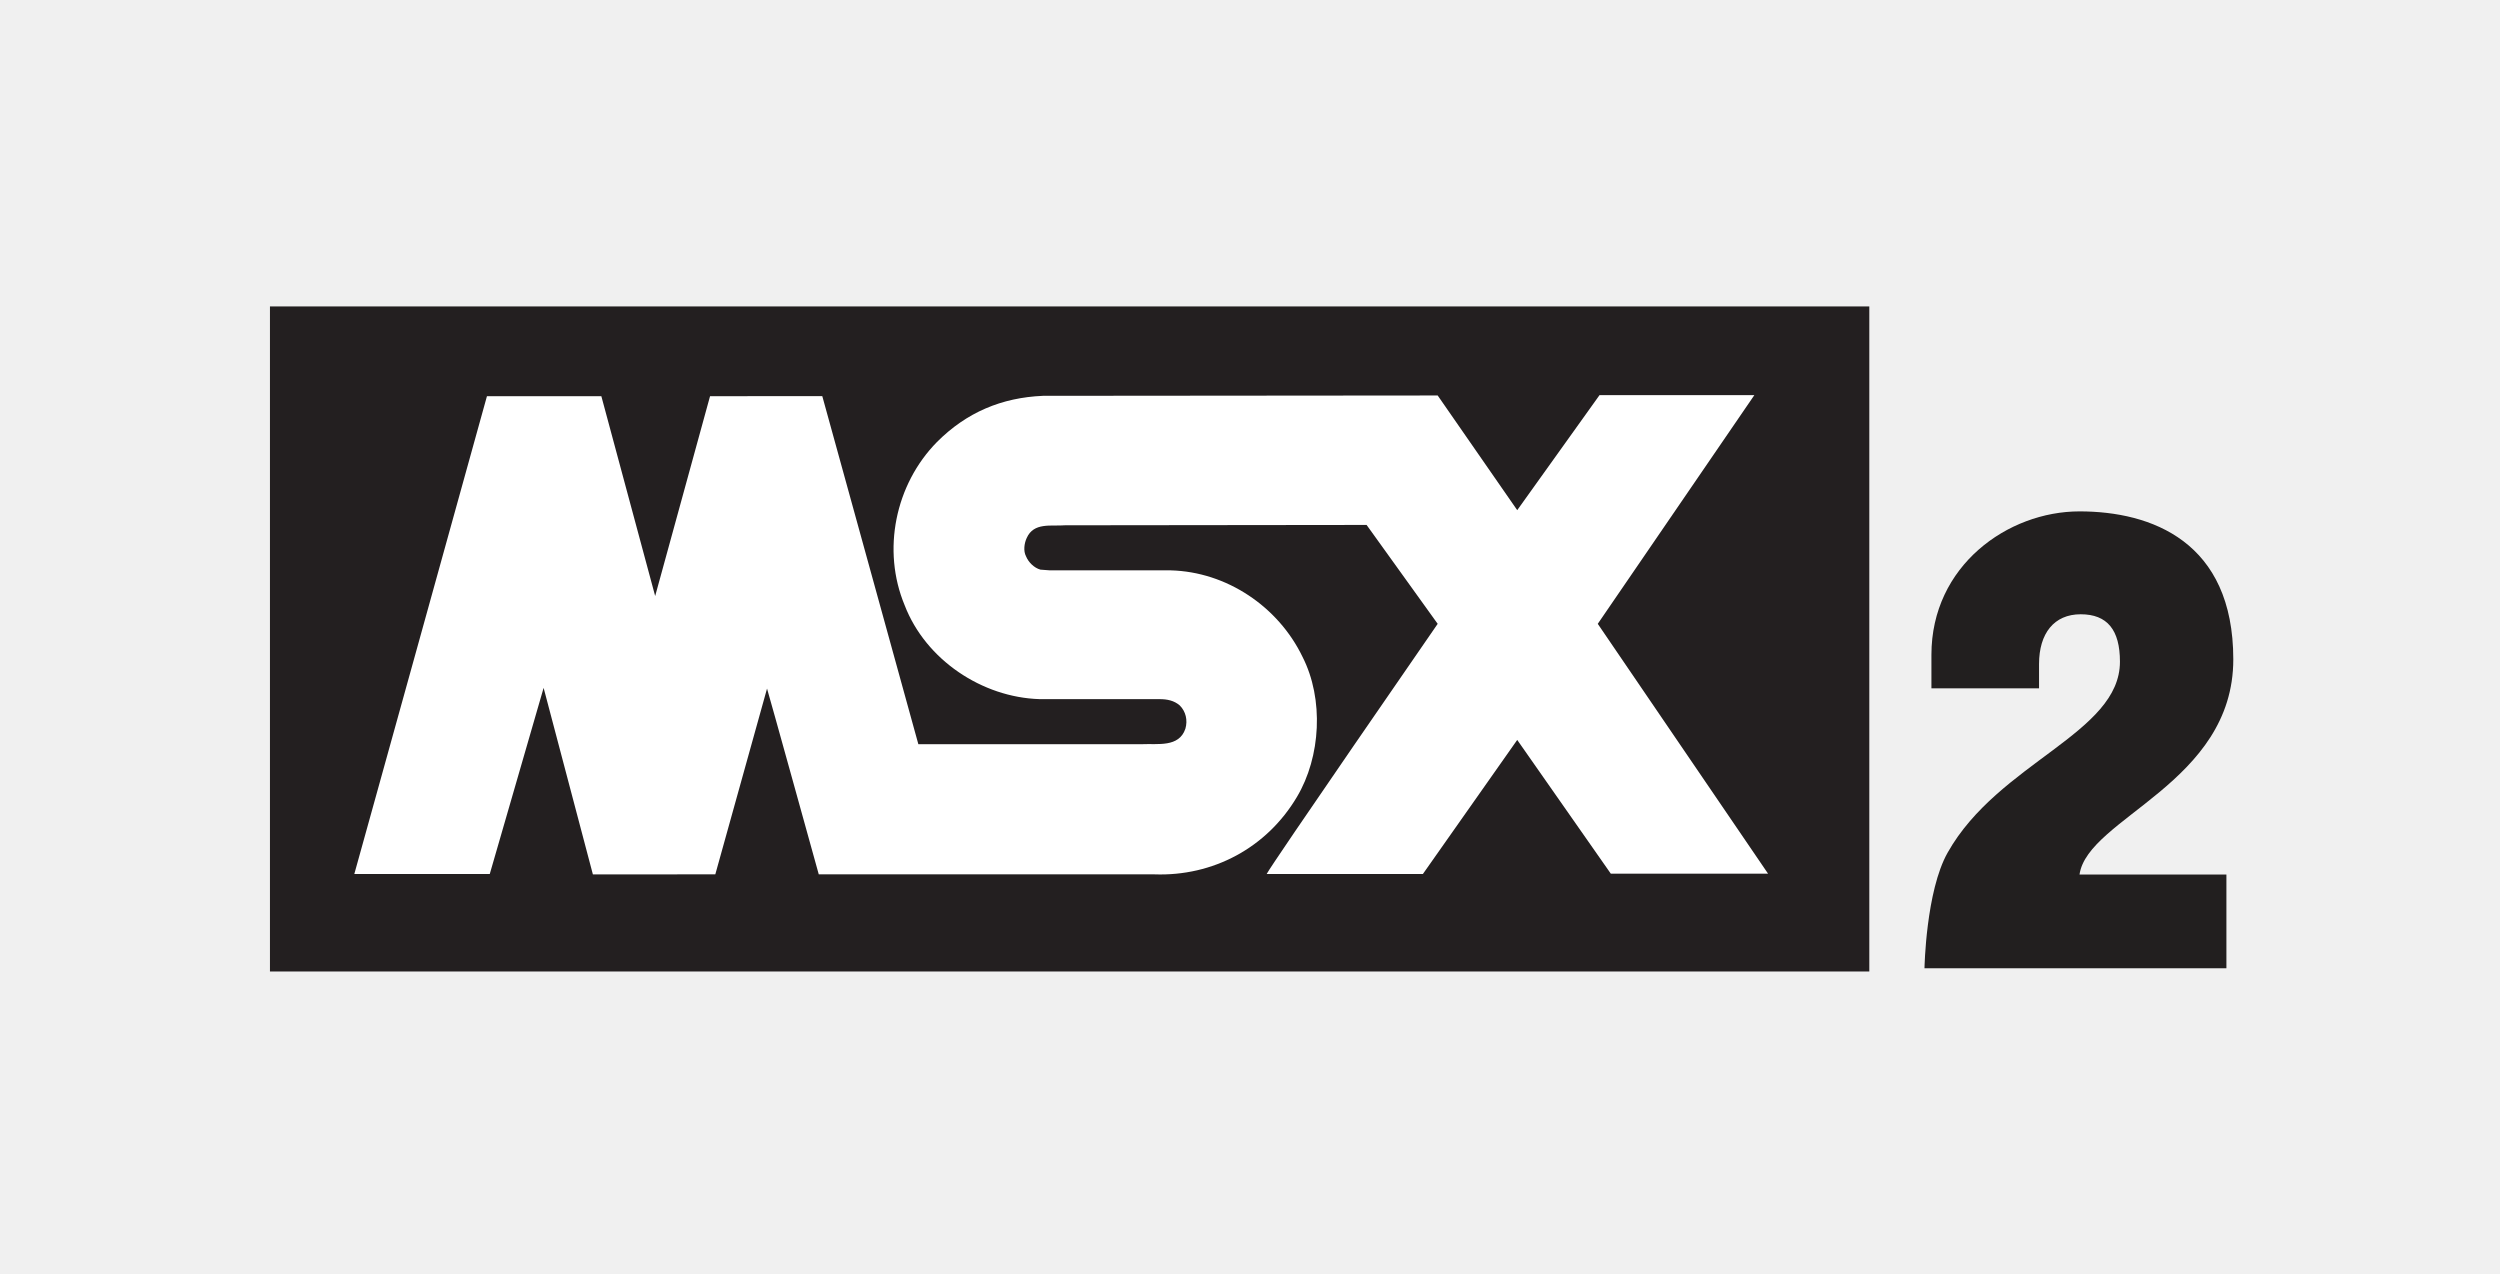
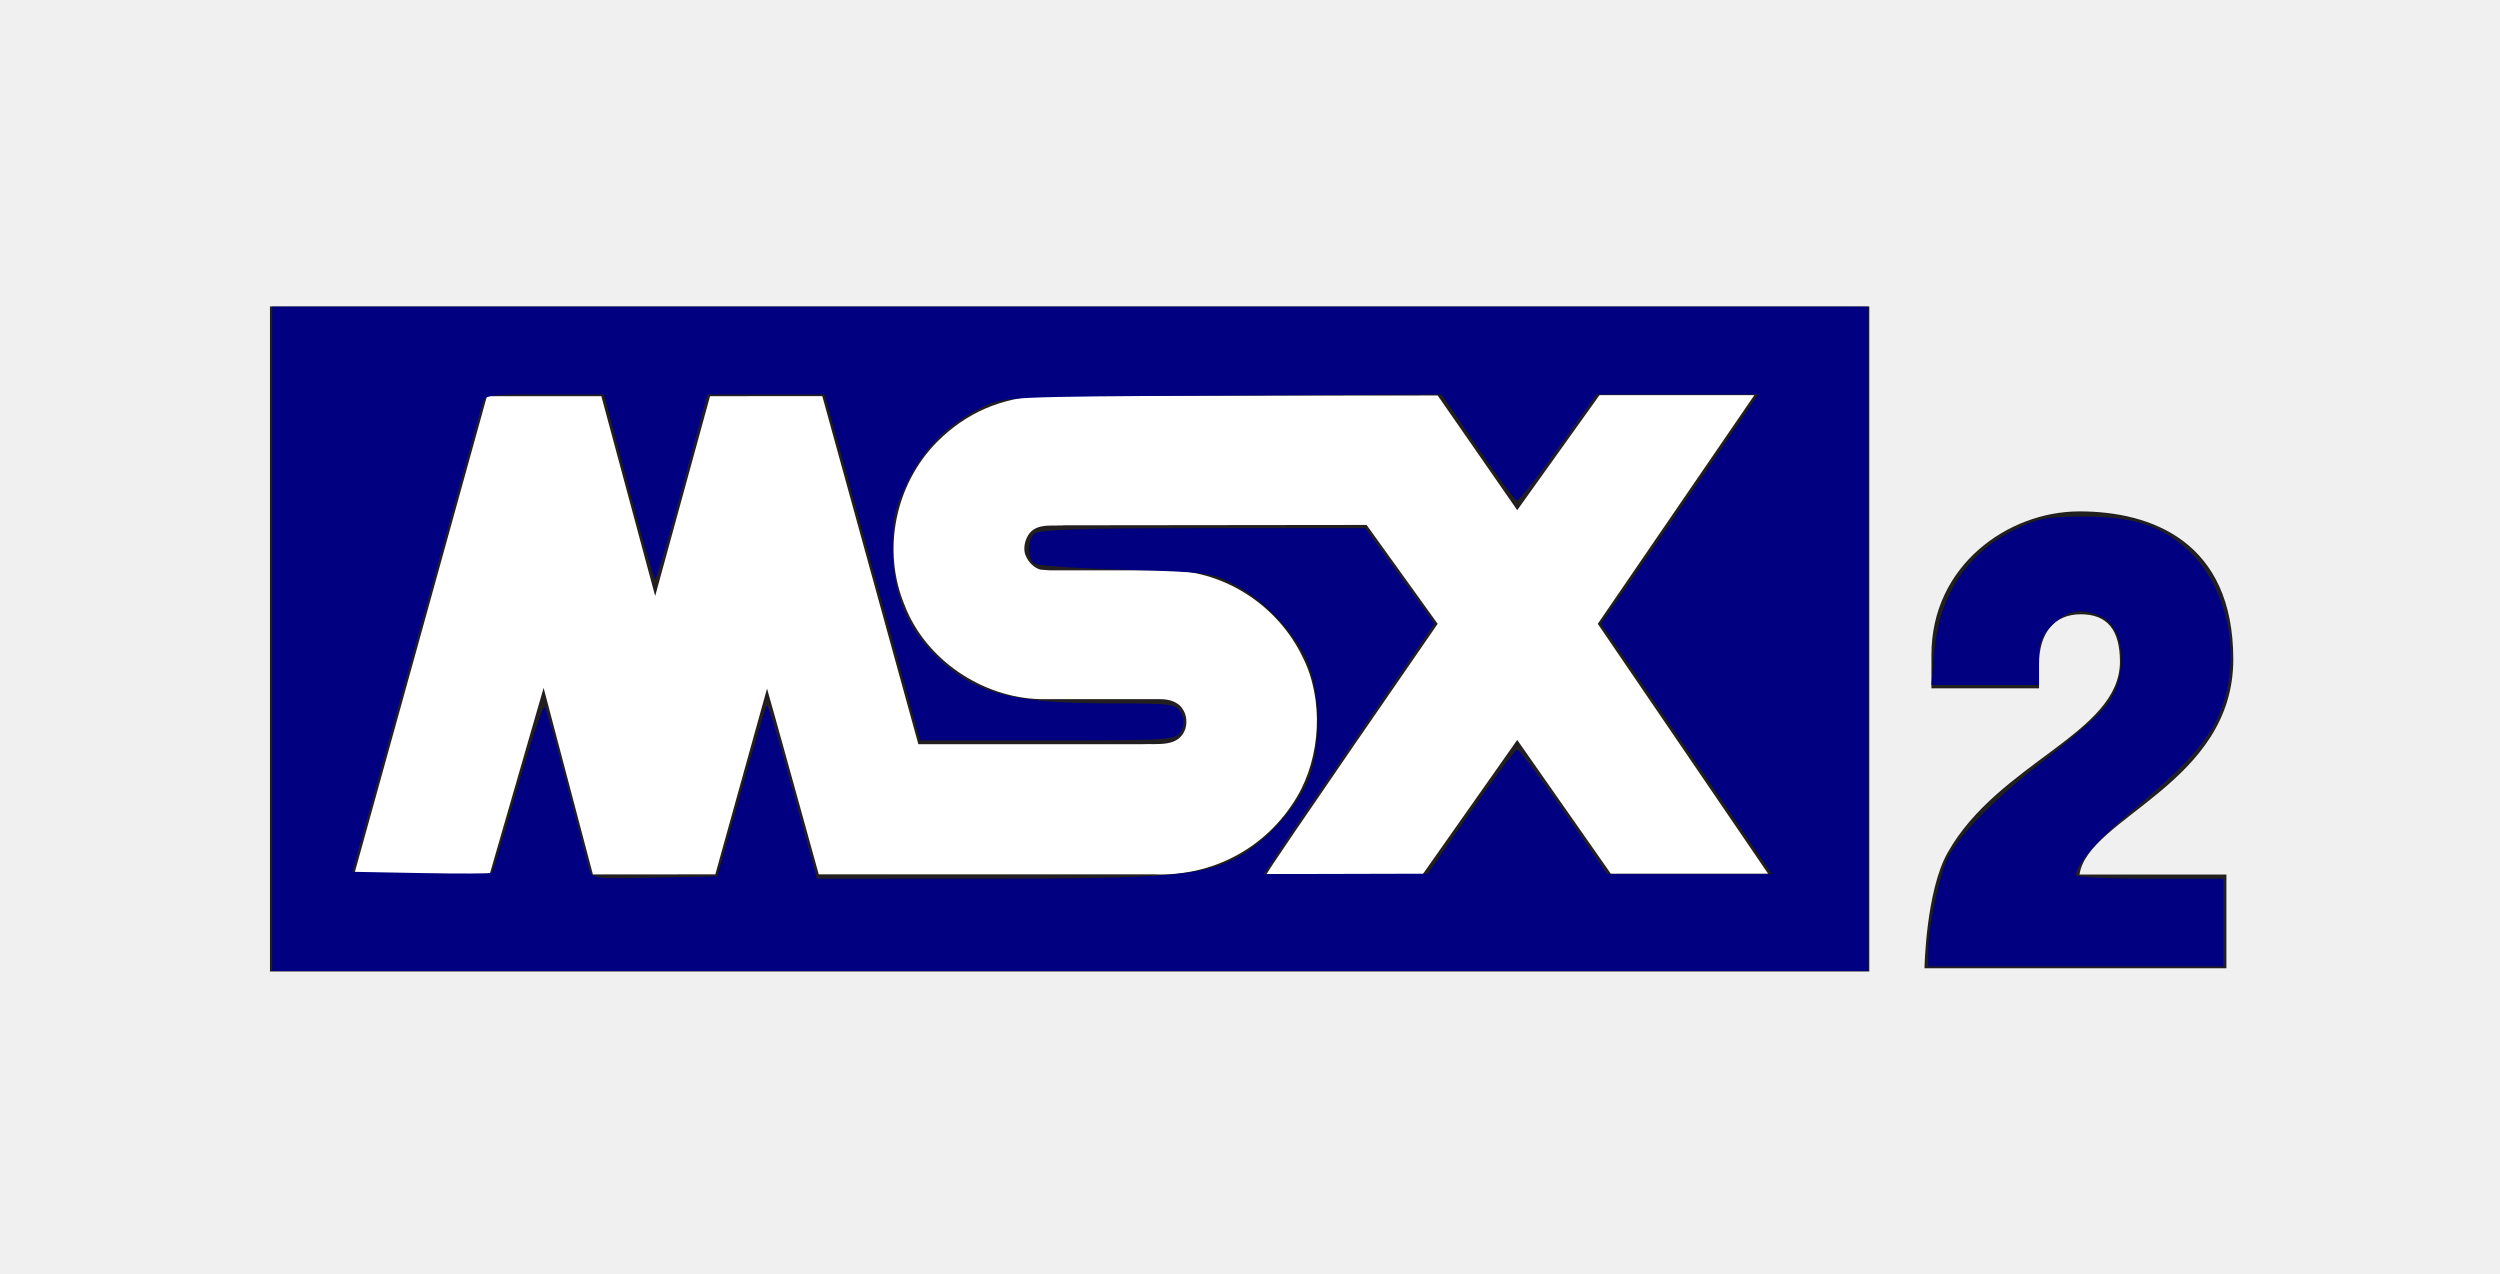
<svg xmlns="http://www.w3.org/2000/svg" version="1.1" id="svg2" x="0px" y="0px" viewBox="241 249.1 602.279 306.794" xml:space="preserve" width="602.279" height="306.794">
  <defs id="defs45">
    <clipPath id="a">
      <path d="M 0,236.721 H 875.059 V 0 H 0 Z" id="path2" />
    </clipPath>
  </defs>
  <g id="g928">
    <path style="fill:#231f20;stroke-width:0.976" d="M 306.034,322.924 H 691.339 V 483.142 H 306.034 Z" id="path2-6" />
  </g>
  <g clip-path="url(#a)" transform="matrix(0.6787761,0,0,-0.6787761,298.2794,482.3617)" id="g13">
    <path style="fill:#ffffff" d="m 538.262,203.399 -55.568,-81.16 60.44,-88.672 h -55.813 l -33.213,47.47 -33.48,-47.584 h -55.446 c 1.506,3.126 60.695,88.786 60.695,88.786 l -25.228,35.099 -107.02,-0.122 c -4.991,-0.394 -11.11,1.121 -13.614,-4.509 -0.876,-1.865 -1.252,-4.614 -0.246,-6.496 0.867,-2.119 2.872,-4.115 5.113,-4.737 l 3.371,-0.254 h 42.837 c 19.848,-0.499 38.216,-12.852 46.822,-30.713 7.626,-14.989 6.501,-35.467 -1.996,-49.711 -10.734,-18.097 -29.846,-28.218 -50.569,-27.474 h -119.138 c 0,0 -18.237,65.821 -18.36,65.935 l -18.359,-65.935 -43.452,-0.008 -17.484,66.197 -19.112,-66.058 h -48.074 c 0,0 44.204,159.09 47.076,169.587 h 40.597 l 19.104,-70.934 19.48,70.934 39.836,0.009 34.092,-123.526 h 79.425 c 5.48,0.262 13.106,-1.234 15.356,5.498 0.876,3.012 0.132,6.129 -1.996,8.248 -2.005,1.751 -4.5,2.241 -7.118,2.241 l -42.705,0.008 c -20.233,0.622 -40.335,13.86 -47.829,33.331 -8.117,19.489 -3.371,42.848 11.486,57.933 10.489,10.515 22.974,15.759 37.595,16.381 l 140.11,0.122 28.231,-40.702 29.207,40.825 z" id="path9" />
    <path style="fill:#221f1f" d="m 653.678,33.258 c 2.856,20.12 54.579,32.427 54.579,76.371 0,41.86 -29.125,52.521 -54.579,52.521 -25.445,0 -52.563,-19.28 -52.563,-50.9 v -11.904 h 38.197 v 8.62 c 0,10.874 5.327,17.666 14.778,17.666 9.451,0 13.936,-5.557 13.936,-16.835 0,-25.454 -43.104,-35.719 -61.148,-67.752 -7.736,-13.67 -8.225,-41.045 -8.225,-41.045 h 107.16 v 33.258 z" id="path11" />
  </g>
+   <path style="fill:#000080;stroke-width:1.111" d="M 65.564,153.909 V 73.898 H 257.811 450.058 v 80.01 80.01 H 257.811 65.564 Z M 178.469,190.816 c 3.141,-11.177 5.941,-20.551 6.221,-20.832 0.426,-0.426 3.374,9.661 10.971,37.542 l 1.135,4.167 40.786,-0.009 c 43.278,-0.009 51.776,-0.707 60.124,-4.937 6.394,-3.24 13.955,-11.266 17.144,-18.196 3.455,-7.51 3.381,-21.921 -0.152,-29.643 -3.203,-7 -10.252,-14.327 -17.438,-18.127 -5.275,-2.79 -6.596,-2.967 -26.114,-3.518 -11.307,-0.319 -21.183,-0.984 -21.947,-1.479 -1.766,-1.143 -1.8,-5.469 -0.056,-7.213 0.987,-0.987 11.525,-1.334 40.526,-1.334 h 39.192 l 4.246,5.834 c 2.335,3.209 6.088,8.384 8.341,11.5 l 4.095,5.666 -17.474,25.461 c -9.61,14.003 -18.856,27.581 -20.545,30.172 l -3.072,4.711 19.741,-0.05 19.741,-0.05 10.368,-14.952 c 5.703,-8.224 10.743,-14.952 11.201,-14.952 0.458,0 5.522,6.751 11.253,15.002 l 10.42,15.002 h 19.831 19.831 l -14.93,-21.947 C 403.697,176.565 394.432,162.992 391.319,158.474 l -5.659,-8.215 7.019,-10.121 c 3.86,-5.567 12.384,-17.997 18.941,-27.623 l 11.923,-17.502 h -19.471 -19.471 l -9.14,12.779 c -5.027,7.029 -9.523,12.779 -9.992,12.779 -0.469,0 -4.756,-5.749 -9.527,-12.775 l -8.675,-12.775 -52.785,0.274 c -52.257,0.271 -52.835,0.299 -57.869,2.779 -8.263,4.072 -13.949,9.716 -17.927,17.798 -3.23,6.56 -3.655,8.476 -3.627,16.344 0.038,10.822 3.361,19.056 10.48,25.964 9.228,8.956 17.948,11.269 42.512,11.28 14.1,0.006 15.33,0.173 16.43,2.229 0.845,1.579 0.845,2.866 0,4.445 -1.146,2.141 -2.327,2.223 -32.042,2.223 H 221.587 L 214.043,150.853 C 209.893,135.726 204.721,116.973 202.548,109.181 L 198.597,95.012 h -14.097 -14.097 l -5.992,22.225 c -3.295,12.224 -6.256,22.222 -6.58,22.218 -0.323,-0.004 -2.799,-8.38 -5.501,-18.614 -2.702,-10.234 -5.351,-20.232 -5.886,-22.218 l -0.973,-3.612 h -14.373 c -13.975,0 -14.391,0.069 -15.012,2.5 -0.351,1.375 -7.524,27.254 -15.939,57.507 l -15.301,55.007 16.629,0.308 c 9.146,0.169 16.799,0.138 17.006,-0.069 0.207,-0.207 2.993,-9.467 6.19,-20.576 3.197,-11.11 6.134,-19.83 6.525,-19.378 0.391,0.452 2.788,8.823 5.326,18.602 2.538,9.779 4.925,18.919 5.304,20.311 0.68,2.496 0.898,2.527 15.81,2.223 l 15.121,-0.308 z" id="path883" transform="translate(241,249.1)" />
+   <path style="fill:#000080;stroke-width:1.111" d="m 464.524,228.641 c 0.026,-5.608 2.767,-18.22 4.824,-22.199 2.944,-5.693 11.703,-14.486 23.505,-23.597 6.327,-4.884 12.85,-10.646 14.496,-12.803 5.46,-7.159 4.759,-18.784 -1.299,-21.545 -4.577,-2.086 -8.162,-1.471 -11.626,1.993 -2.737,2.737 -3.248,4.136 -3.248,8.89 v 5.642 h -12.941 -12.941 l 0.649,-7.743 c 1.159,-13.824 7.833,-24 19.497,-29.728 5.539,-2.72 7.552,-3.089 16.847,-3.088 11.98,9.5e-4 18.746,2.312 25.378,8.668 7.476,7.165 11.249,20.061 9.166,31.329 -2,10.821 -6.62,16.954 -23.256,30.871 -8.163,6.83 -13.494,12.959 -13.507,15.531 -0.002,0.458 7.997,0.833 17.776,0.833 h 17.78 v 10.557 10.557 h -35.56 -35.56 z" id="path922" transform="translate(241,249.1)" />
</svg>
